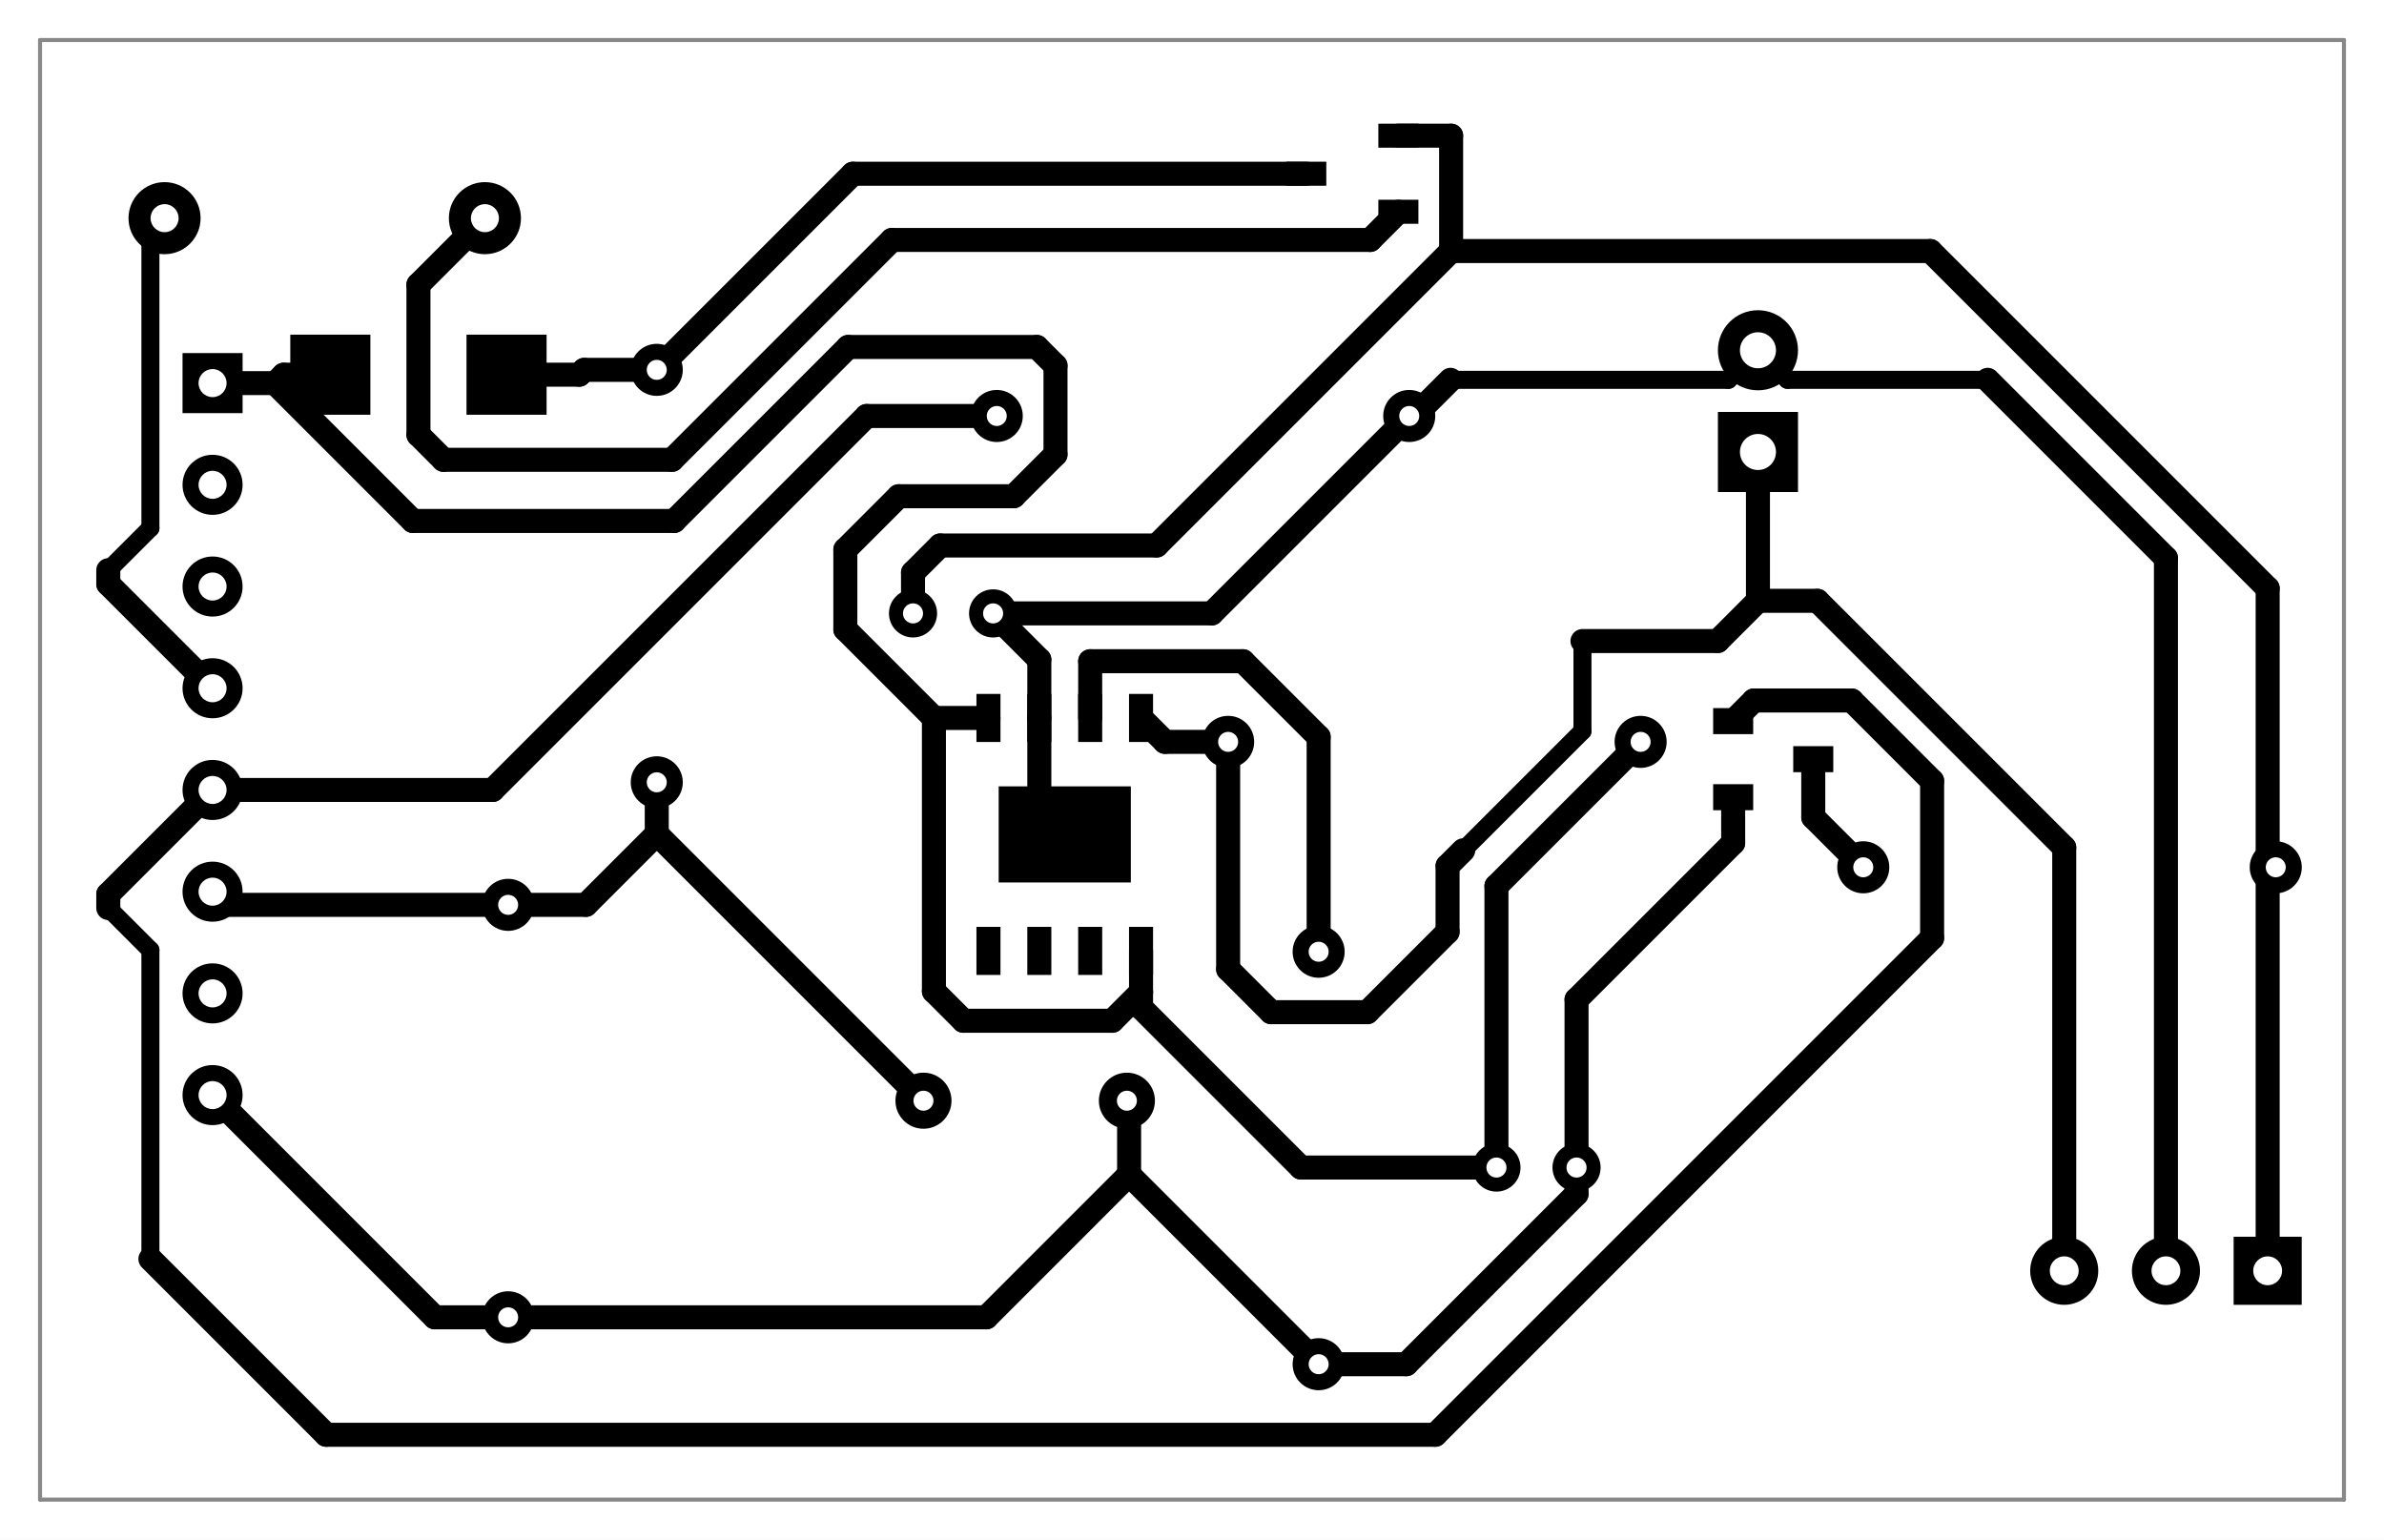
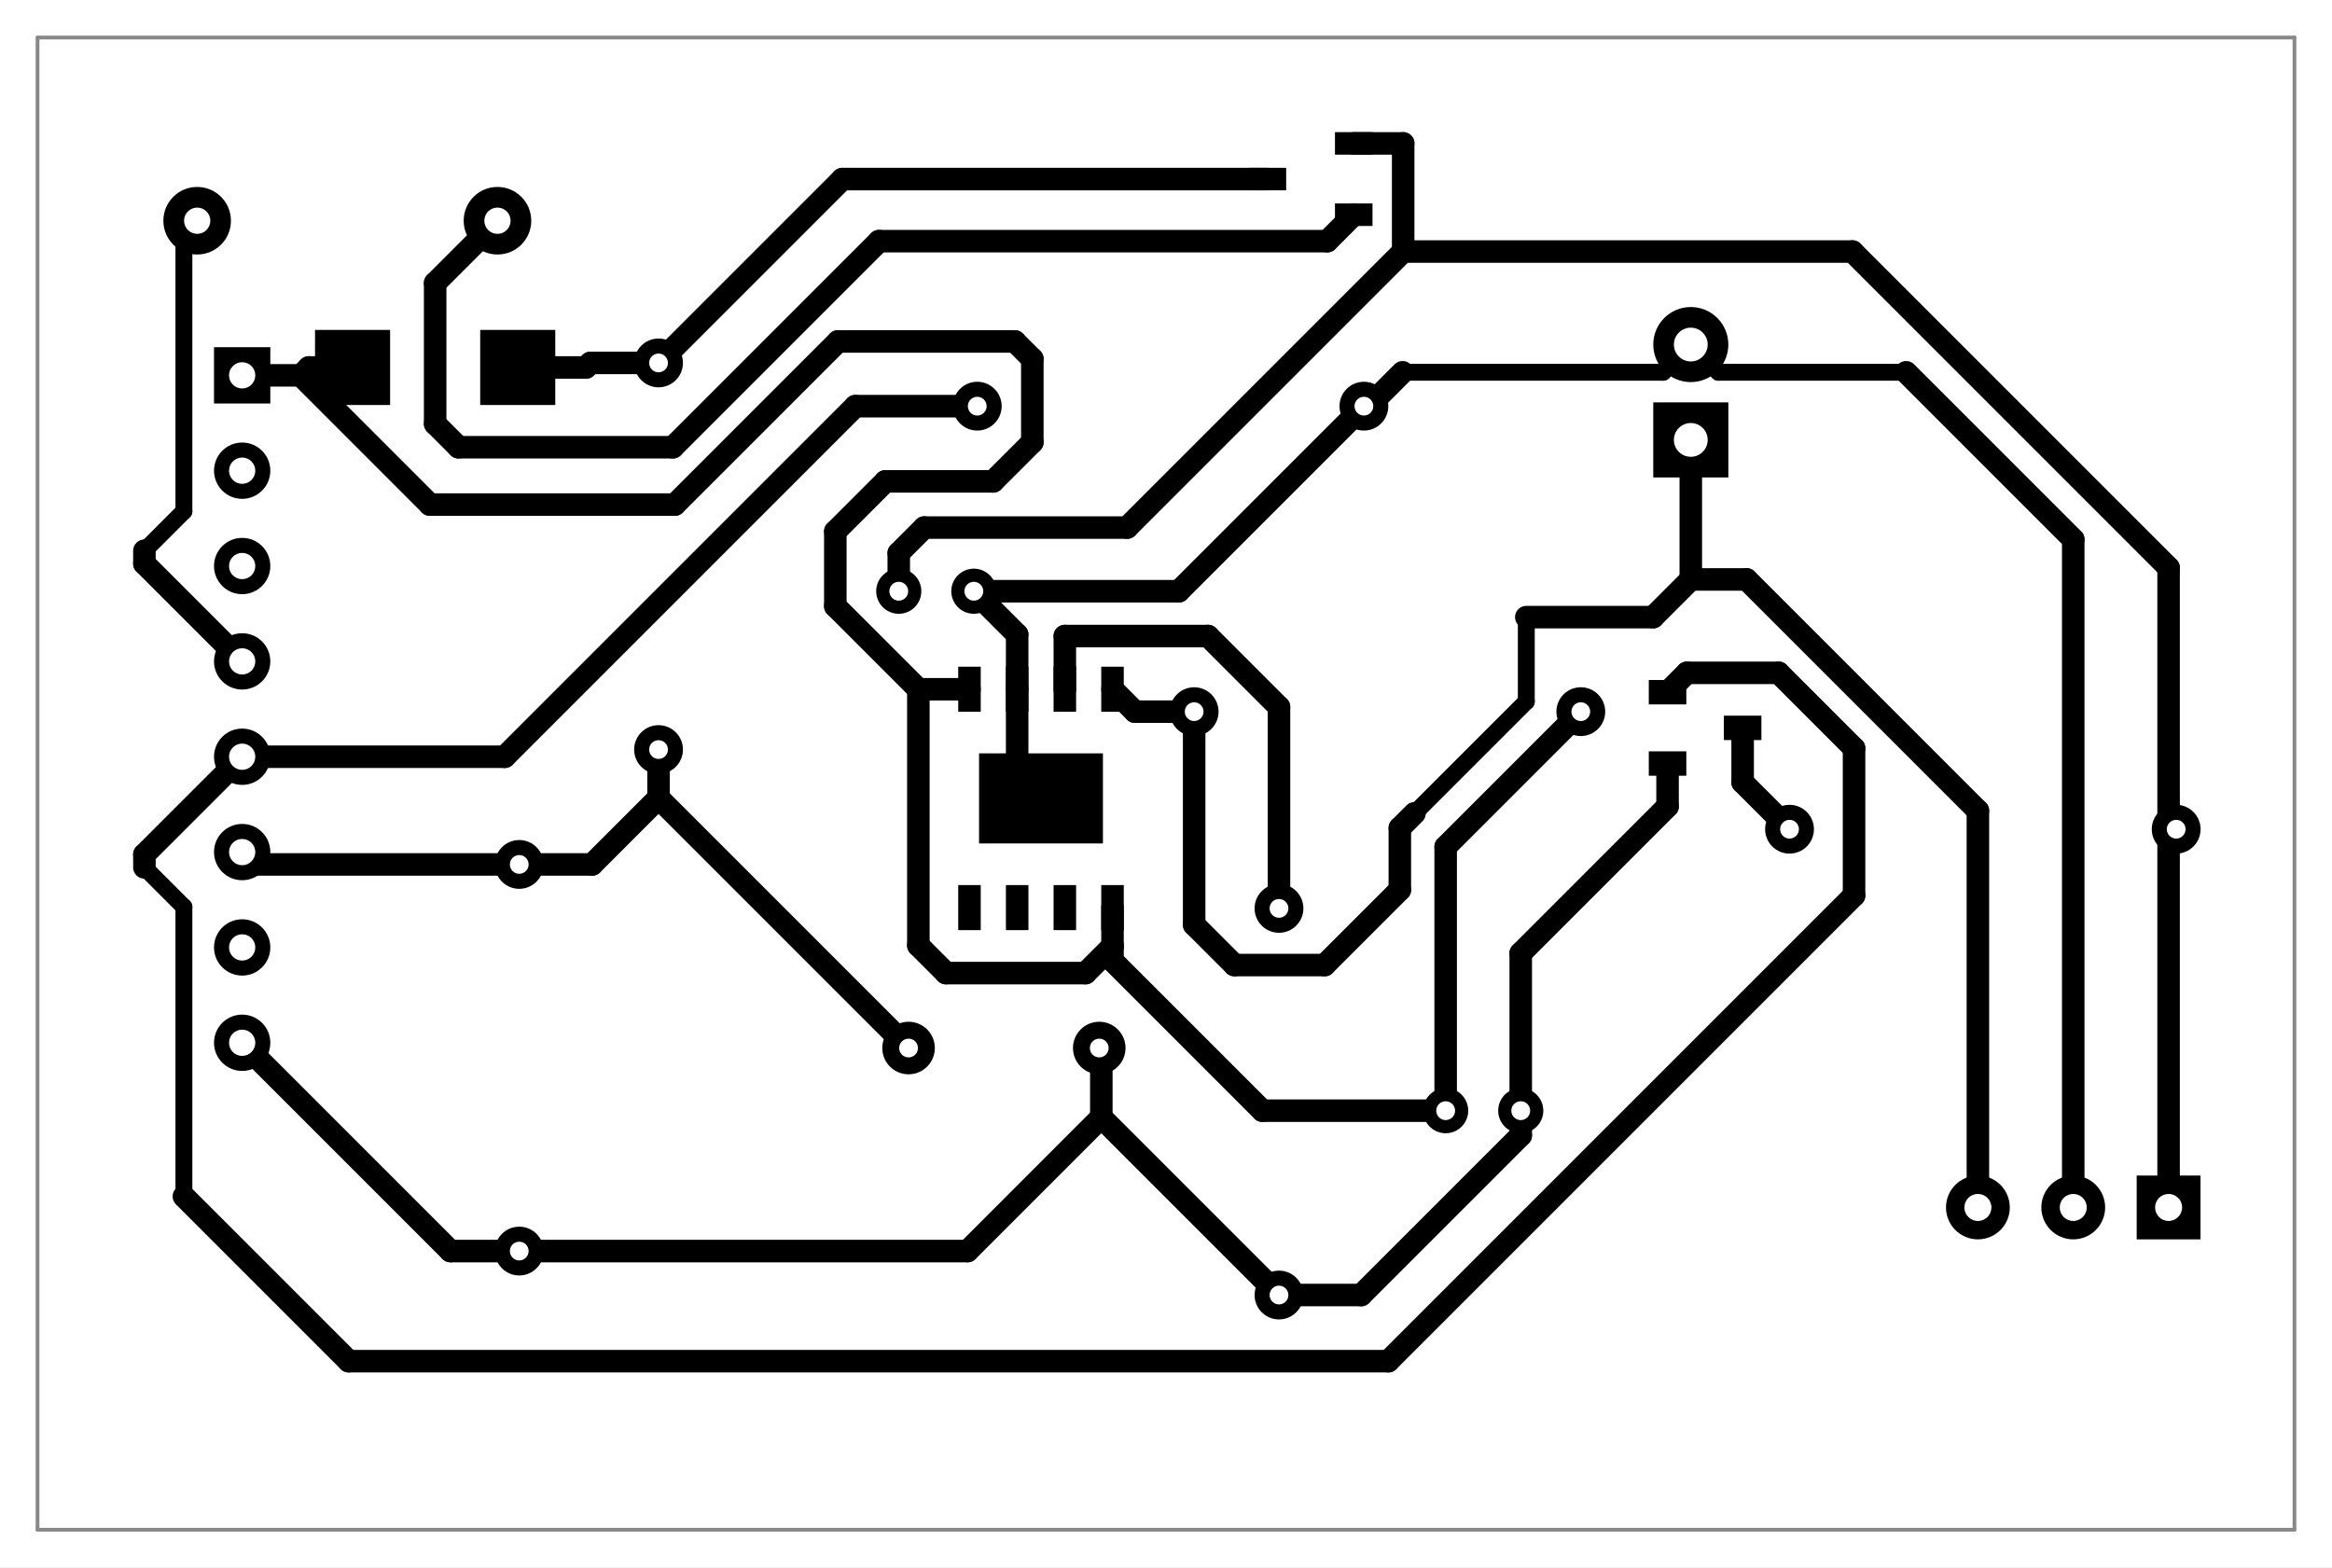
- <svg xmlns="http://www.w3.org/2000/svg" width="59.531mm" height="38.449mm" viewBox="0.778 -40.497 59.531 38.449">
-   <rect x="0.778" y="-40.497" width="59.531" height="38.449" fill="#fff" />
-   <g transform="translate(61.087 0) scale(-1 1)">
+ <svg xmlns="http://www.w3.org/2000/svg" width="62.122mm" height="41.751mm" viewBox="-0.67 -40.929 62.122 41.751">
+   <rect x="-0.67" y="-40.929" width="62.122" height="41.751" fill="#fff" />
+   <g transform="translate(60.782 0) scale(-1 1)">
    <g fill="#000">
      <circle cx="22.941" cy="-11.341" r="0.601" />
      <circle cx="20.941" cy="-11.341" r="0.601" />
      <circle cx="37.510" cy="-25.179" r="0.601" />
      <circle cx="35.510" cy="-25.179" r="0.601" />
      <circle cx="37.249" cy="-13.010" r="0.700" />
      <circle cx="32.169" cy="-13.010" r="0.700" />
      <circle cx="48.200" cy="-35.049" r="0.900" />
      <circle cx="56.200" cy="-35.049" r="0.900" />
      <rect x="46.660" y="-32.140" width="2.000" height="2.000" rx="0.000" />
      <rect x="51.060" y="-32.140" width="2.000" height="2.000" rx="0.000" />
      <rect x="54.251" y="-31.680" width="1.500" height="1.500" rx="0.000" />
      <circle cx="55.001" cy="-28.390" r="0.750" />
      <circle cx="55.001" cy="-25.850" r="0.750" />
      <circle cx="55.001" cy="-23.310" r="0.750" />
      <circle cx="55.001" cy="-20.770" r="0.750" />
      <circle cx="55.001" cy="-18.230" r="0.750" />
      <circle cx="55.001" cy="-15.690" r="0.750" />
      <circle cx="55.001" cy="-13.150" r="0.750" />
      <rect x="15.411" y="-30.210" width="2.000" height="2.000" rx="0.000" />
      <circle cx="16.411" cy="-31.750" r="1.000" />
      <rect x="24.890" y="-37.409" width="1.000" height="0.600" rx="0.000" />
      <rect x="27.190" y="-36.459" width="1.000" height="0.600" rx="0.000" />
      <rect x="24.890" y="-35.509" width="1.000" height="0.600" rx="0.000" />
      <rect x="16.530" y="-22.814" width="1.000" height="0.650" rx="0.000" />
      <rect x="16.530" y="-20.914" width="1.000" height="0.650" rx="0.000" />
      <rect x="14.530" y="-21.864" width="1.000" height="0.650" rx="0.000" />
      <circle cx="27.381" cy="-16.730" r="0.650" />
      <circle cx="27.381" cy="-6.430" r="0.650" />
      <circle cx="19.341" cy="-21.971" r="0.650" />
      <circle cx="29.641" cy="-21.971" r="0.650" />
      <circle cx="3.481" cy="-18.839" r="0.650" />
      <circle cx="13.781" cy="-18.839" r="0.650" />
      <circle cx="35.419" cy="-30.109" r="0.650" />
      <circle cx="25.119" cy="-30.109" r="0.650" />
      <circle cx="43.909" cy="-31.261" r="0.650" />
      <circle cx="43.909" cy="-20.961" r="0.650" />
      <circle cx="47.620" cy="-17.901" r="0.650" />
      <circle cx="47.620" cy="-7.601" r="0.650" />
      <rect x="31.516" y="-23.168" width="0.600" height="1.200" rx="0.000" />
      <rect x="32.786" y="-23.168" width="0.600" height="1.200" rx="0.000" />
      <rect x="34.056" y="-23.168" width="0.600" height="1.200" rx="0.000" />
      <rect x="35.326" y="-23.168" width="0.600" height="1.200" rx="0.000" />
      <rect x="35.326" y="-17.351" width="0.600" height="1.200" rx="0.000" />
      <rect x="34.056" y="-17.351" width="0.600" height="1.200" rx="0.000" />
      <rect x="32.786" y="-17.351" width="0.600" height="1.200" rx="0.000" />
      <rect x="31.516" y="-17.351" width="0.600" height="1.200" rx="0.000" />
      <rect x="32.071" y="-20.860" width="3.300" height="2.400" rx="0.000" />
      <rect x="2.833" y="-9.613" width="1.700" height="1.700" rx="0.000" />
      <circle cx="6.223" cy="-8.763" r="0.850" />
      <circle cx="8.763" cy="-8.763" r="0.850" />
      <line x1="3.683" y1="-25.806" x2="12.105" y2="-34.228" stroke="#000" stroke-width="0.600" stroke-linecap="round" />
      <line x1="12.105" y1="-34.228" x2="24.073" y2="-34.228" stroke="#000" stroke-width="0.600" stroke-linecap="round" />
      <line x1="24.073" y1="-34.228" x2="31.426" y2="-26.875" stroke="#000" stroke-width="0.600" stroke-linecap="round" />
      <line x1="31.426" y1="-26.875" x2="36.832" y2="-26.875" stroke="#000" stroke-width="0.600" stroke-linecap="round" />
      <line x1="36.832" y1="-26.875" x2="37.510" y2="-26.197" stroke="#000" stroke-width="0.600" stroke-linecap="round" />
      <line x1="37.510" y1="-26.197" x2="37.510" y2="-25.179" stroke="#000" stroke-width="0.600" stroke-linecap="round" />
      <line x1="24.073" y1="-37.109" x2="24.073" y2="-34.228" stroke="#000" stroke-width="0.600" stroke-linecap="round" />
      <line x1="3.481" y1="-18.839" x2="3.683" y2="-18.637" stroke="#000" stroke-width="0.600" stroke-linecap="round" />
      <line x1="3.683" y1="-8.763" x2="3.683" y2="-18.637" stroke="#000" stroke-width="0.600" stroke-linecap="round" />
      <line x1="3.683" y1="-18.637" x2="3.683" y2="-25.806" stroke="#000" stroke-width="0.600" stroke-linecap="round" />
      <line x1="25.390" y1="-37.109" x2="24.073" y2="-37.109" stroke="#000" stroke-width="0.600" stroke-linecap="round" />
      <line x1="43.909" y1="-31.261" x2="39.011" y2="-36.159" stroke="#000" stroke-width="0.600" stroke-linecap="round" />
      <line x1="39.011" y1="-36.159" x2="27.690" y2="-36.159" stroke="#000" stroke-width="0.600" stroke-linecap="round" />
      <line x1="47.660" y1="-31.140" x2="45.843" y2="-31.140" stroke="#000" stroke-width="0.600" stroke-linecap="round" />
      <line x1="43.909" y1="-31.261" x2="45.722" y2="-31.261" stroke="#000" stroke-width="0.600" stroke-linecap="round" />
      <line x1="45.722" y1="-31.261" x2="45.843" y2="-31.140" stroke="#000" stroke-width="0.600" stroke-linecap="round" />
      <line x1="16.411" y1="-25.493" x2="14.924" y2="-25.493" stroke="#000" stroke-width="0.600" stroke-linecap="round" />
      <line x1="14.924" y1="-25.493" x2="8.763" y2="-19.332" stroke="#000" stroke-width="0.600" stroke-linecap="round" />
      <line x1="8.763" y1="-19.332" x2="8.763" y2="-8.763" stroke="#000" stroke-width="0.600" stroke-linecap="round" />
      <line x1="20.793" y1="-24.489" x2="17.415" y2="-24.489" stroke="#000" stroke-width="0.600" stroke-linecap="round" />
      <line x1="17.415" y1="-24.489" x2="16.411" y2="-25.493" stroke="#000" stroke-width="0.600" stroke-linecap="round" />
      <line x1="20.793" y1="-24.489" x2="20.793" y2="-22.241" stroke="#000" stroke-width="0.450" stroke-linecap="round" />
      <line x1="20.793" y1="-22.241" x2="23.771" y2="-19.263" stroke="#000" stroke-width="0.450" stroke-linecap="round" />
      <line x1="23.771" y1="-19.263" x2="24.161" y2="-18.873" stroke="#000" stroke-width="0.600" stroke-linecap="round" />
      <line x1="24.162" y1="-18.873" x2="24.162" y2="-17.224" stroke="#000" stroke-width="0.600" stroke-linecap="round" />
      <line x1="24.162" y1="-17.224" x2="26.165" y2="-15.221" stroke="#000" stroke-width="0.600" stroke-linecap="round" />
      <line x1="26.165" y1="-15.221" x2="28.568" y2="-15.221" stroke="#000" stroke-width="0.600" stroke-linecap="round" />
      <line x1="28.568" y1="-15.221" x2="29.641" y2="-16.294" stroke="#000" stroke-width="0.600" stroke-linecap="round" />
      <line x1="29.641" y1="-16.294" x2="29.641" y2="-21.971" stroke="#000" stroke-width="0.600" stroke-linecap="round" />
      <line x1="16.411" y1="-29.210" x2="16.411" y2="-25.493" stroke="#000" stroke-width="0.600" stroke-linecap="round" />
      <line x1="29.641" y1="-21.971" x2="31.219" y2="-21.971" stroke="#000" stroke-width="0.600" stroke-linecap="round" />
      <line x1="31.219" y1="-21.971" x2="31.816" y2="-22.568" stroke="#000" stroke-width="0.600" stroke-linecap="round" />
      <line x1="33.086" y1="-22.568" x2="33.086" y2="-23.985" stroke="#000" stroke-width="0.600" stroke-linecap="round" />
      <line x1="33.086" y1="-23.985" x2="29.271" y2="-23.985" stroke="#000" stroke-width="0.600" stroke-linecap="round" />
      <line x1="29.271" y1="-23.985" x2="27.381" y2="-22.095" stroke="#000" stroke-width="0.600" stroke-linecap="round" />
      <line x1="27.381" y1="-22.095" x2="27.381" y2="-16.730" stroke="#000" stroke-width="0.600" stroke-linecap="round" />
      <line x1="36.988" y1="-22.568" x2="35.626" y2="-22.568" stroke="#000" stroke-width="0.600" stroke-linecap="round" />
      <line x1="53.442" y1="-30.930" x2="49.999" y2="-27.487" stroke="#000" stroke-width="0.600" stroke-linecap="round" />
      <line x1="49.999" y1="-27.487" x2="43.475" y2="-27.487" stroke="#000" stroke-width="0.600" stroke-linecap="round" />
      <line x1="43.475" y1="-27.487" x2="39.129" y2="-31.833" stroke="#000" stroke-width="0.600" stroke-linecap="round" />
      <line x1="39.129" y1="-31.833" x2="34.417" y2="-31.833" stroke="#000" stroke-width="0.600" stroke-linecap="round" />
      <line x1="34.417" y1="-31.833" x2="33.952" y2="-31.368" stroke="#000" stroke-width="0.600" stroke-linecap="round" />
      <line x1="33.952" y1="-31.368" x2="33.952" y2="-29.148" stroke="#000" stroke-width="0.600" stroke-linecap="round" />
      <line x1="33.952" y1="-29.148" x2="34.995" y2="-28.105" stroke="#000" stroke-width="0.600" stroke-linecap="round" />
      <line x1="34.995" y1="-28.105" x2="37.867" y2="-28.105" stroke="#000" stroke-width="0.600" stroke-linecap="round" />
      <line x1="37.867" y1="-28.105" x2="39.200" y2="-26.772" stroke="#000" stroke-width="0.600" stroke-linecap="round" />
      <line x1="39.200" y1="-26.772" x2="39.200" y2="-24.780" stroke="#000" stroke-width="0.600" stroke-linecap="round" />
      <line x1="39.200" y1="-24.780" x2="36.988" y2="-22.568" stroke="#000" stroke-width="0.600" stroke-linecap="round" />
      <line x1="36.988" y1="-22.568" x2="36.988" y2="-15.743" stroke="#000" stroke-width="0.600" stroke-linecap="round" />
      <line x1="36.988" y1="-15.743" x2="36.251" y2="-15.006" stroke="#000" stroke-width="0.600" stroke-linecap="round" />
      <line x1="36.251" y1="-15.006" x2="32.534" y2="-15.006" stroke="#000" stroke-width="0.600" stroke-linecap="round" />
      <line x1="32.534" y1="-15.006" x2="31.816" y2="-15.724" stroke="#000" stroke-width="0.600" stroke-linecap="round" />
      <line x1="31.816" y1="-15.724" x2="31.816" y2="-15.334" stroke="#000" stroke-width="0.600" stroke-linecap="round" />
      <line x1="53.442" y1="-30.930" x2="53.434" y2="-30.930" stroke="#000" stroke-width="0.600" stroke-linecap="round" />
      <line x1="52.060" y1="-31.140" x2="53.224" y2="-31.140" stroke="#000" stroke-width="0.600" stroke-linecap="round" />
      <line x1="53.224" y1="-31.140" x2="53.434" y2="-30.930" stroke="#000" stroke-width="0.600" stroke-linecap="round" />
      <line x1="55.001" y1="-30.930" x2="53.442" y2="-30.930" stroke="#000" stroke-width="0.600" stroke-linecap="round" />
      <line x1="31.816" y1="-16.751" x2="31.816" y2="-15.724" stroke="#000" stroke-width="0.600" stroke-linecap="round" />
      <line x1="19.341" y1="-21.971" x2="22.941" y2="-18.371" stroke="#000" stroke-width="0.600" stroke-linecap="round" />
      <line x1="22.941" y1="-18.371" x2="22.941" y2="-11.341" stroke="#000" stroke-width="0.600" stroke-linecap="round" />
      <line x1="31.816" y1="-15.334" x2="27.823" y2="-11.341" stroke="#000" stroke-width="0.600" stroke-linecap="round" />
      <line x1="27.823" y1="-11.341" x2="22.941" y2="-11.341" stroke="#000" stroke-width="0.600" stroke-linecap="round" />
      <line x1="47.620" y1="-7.601" x2="35.677" y2="-7.601" stroke="#000" stroke-width="0.600" stroke-linecap="round" />
      <line x1="35.677" y1="-7.601" x2="32.115" y2="-11.164" stroke="#000" stroke-width="0.600" stroke-linecap="round" />
      <line x1="27.381" y1="-6.430" x2="25.192" y2="-6.430" stroke="#000" stroke-width="0.600" stroke-linecap="round" />
      <line x1="25.192" y1="-6.430" x2="20.941" y2="-10.681" stroke="#000" stroke-width="0.600" stroke-linecap="round" />
      <line x1="20.941" y1="-10.681" x2="20.941" y2="-11.341" stroke="#000" stroke-width="0.600" stroke-linecap="round" />
      <line x1="34.356" y1="-22.568" x2="34.356" y2="-24.025" stroke="#000" stroke-width="0.600" stroke-linecap="round" />
      <line x1="34.356" y1="-24.025" x2="35.510" y2="-25.179" stroke="#000" stroke-width="0.600" stroke-linecap="round" />
      <line x1="6.223" y1="-8.763" x2="6.223" y2="-26.560" stroke="#000" stroke-width="0.600" stroke-linecap="round" />
      <line x1="6.223" y1="-26.560" x2="10.675" y2="-31.012" stroke="#000" stroke-width="0.600" stroke-linecap="round" />
      <line x1="25.119" y1="-30.109" x2="30.049" y2="-25.179" stroke="#000" stroke-width="0.600" stroke-linecap="round" />
      <line x1="30.049" y1="-25.179" x2="35.510" y2="-25.179" stroke="#000" stroke-width="0.600" stroke-linecap="round" />
      <line x1="33.721" y1="-19.660" x2="34.356" y2="-20.295" stroke="#000" stroke-width="0.600" stroke-linecap="round" />
      <line x1="34.356" y1="-20.295" x2="34.356" y2="-22.568" stroke="#000" stroke-width="0.600" stroke-linecap="round" />
      <line x1="10.675" y1="-31.012" x2="15.673" y2="-31.012" stroke="#000" stroke-width="0.450" stroke-linecap="round" />
      <line x1="15.673" y1="-31.012" x2="16.411" y2="-31.750" stroke="#000" stroke-width="0.450" stroke-linecap="round" />
      <line x1="20.941" y1="-11.341" x2="20.941" y2="-15.536" stroke="#000" stroke-width="0.600" stroke-linecap="round" />
      <line x1="20.941" y1="-15.536" x2="17.030" y2="-19.447" stroke="#000" stroke-width="0.600" stroke-linecap="round" />
      <line x1="32.114" y1="-11.164" x2="32.114" y2="-12.955" stroke="#000" stroke-width="0.600" stroke-linecap="round" />
      <line x1="32.114" y1="-12.955" x2="32.169" y2="-13.010" stroke="#000" stroke-width="0.600" stroke-linecap="round" />
      <line x1="27.381" y1="-6.430" x2="32.115" y2="-11.164" stroke="#000" stroke-width="0.600" stroke-linecap="round" />
      <line x1="24.088" y1="-31.012" x2="17.149" y2="-31.012" stroke="#000" stroke-width="0.450" stroke-linecap="round" />
      <line x1="17.149" y1="-31.012" x2="16.411" y2="-31.750" stroke="#000" stroke-width="0.450" stroke-linecap="round" />
      <line x1="25.119" y1="-30.109" x2="24.991" y2="-30.109" stroke="#000" stroke-width="0.600" stroke-linecap="round" />
      <line x1="24.991" y1="-30.109" x2="24.088" y2="-31.012" stroke="#000" stroke-width="0.600" stroke-linecap="round" />
      <line x1="17.030" y1="-20.589" x2="17.030" y2="-19.447" stroke="#000" stroke-width="0.600" stroke-linecap="round" />
      <line x1="47.620" y1="-7.601" x2="49.452" y2="-7.601" stroke="#000" stroke-width="0.600" stroke-linecap="round" />
      <line x1="49.452" y1="-7.601" x2="55.001" y2="-13.150" stroke="#000" stroke-width="0.600" stroke-linecap="round" />
      <line x1="48.200" y1="-35.049" x2="49.860" y2="-33.389" stroke="#000" stroke-width="0.600" stroke-linecap="round" />
      <line x1="49.860" y1="-33.389" x2="49.860" y2="-29.639" stroke="#000" stroke-width="0.600" stroke-linecap="round" />
      <line x1="49.860" y1="-29.639" x2="49.236" y2="-29.015" stroke="#000" stroke-width="0.600" stroke-linecap="round" />
      <line x1="49.236" y1="-29.015" x2="43.526" y2="-29.015" stroke="#000" stroke-width="0.600" stroke-linecap="round" />
      <line x1="43.526" y1="-29.015" x2="38.036" y2="-34.505" stroke="#000" stroke-width="0.600" stroke-linecap="round" />
      <line x1="38.036" y1="-34.505" x2="26.094" y2="-34.505" stroke="#000" stroke-width="0.600" stroke-linecap="round" />
      <line x1="26.094" y1="-34.505" x2="25.390" y2="-35.209" stroke="#000" stroke-width="0.600" stroke-linecap="round" />
      <line x1="13.781" y1="-18.839" x2="15.030" y2="-20.088" stroke="#000" stroke-width="0.600" stroke-linecap="round" />
      <line x1="15.030" y1="-20.088" x2="15.030" y2="-21.539" stroke="#000" stroke-width="0.600" stroke-linecap="round" />
      <line x1="57.605" y1="-17.822" x2="57.605" y2="-18.166" stroke="#000" stroke-width="0.600" stroke-linecap="round" />
      <line x1="57.605" y1="-18.166" x2="55.001" y2="-20.770" stroke="#000" stroke-width="0.600" stroke-linecap="round" />
      <line x1="56.553" y1="-9.058" x2="56.553" y2="-16.770" stroke="#000" stroke-width="0.450" stroke-linecap="round" />
      <line x1="56.553" y1="-16.770" x2="57.605" y2="-17.822" stroke="#000" stroke-width="0.450" stroke-linecap="round" />
      <line x1="17.030" y1="-22.489" x2="16.514" y2="-23.005" stroke="#000" stroke-width="0.600" stroke-linecap="round" />
      <line x1="16.514" y1="-23.005" x2="14.071" y2="-23.005" stroke="#000" stroke-width="0.600" stroke-linecap="round" />
      <line x1="14.071" y1="-23.005" x2="12.062" y2="-20.996" stroke="#000" stroke-width="0.600" stroke-linecap="round" />
      <line x1="12.062" y1="-20.996" x2="12.062" y2="-17.074" stroke="#000" stroke-width="0.600" stroke-linecap="round" />
      <line x1="12.062" y1="-17.074" x2="24.468" y2="-4.668" stroke="#000" stroke-width="0.600" stroke-linecap="round" />
      <line x1="24.468" y1="-4.668" x2="52.163" y2="-4.668" stroke="#000" stroke-width="0.600" stroke-linecap="round" />
      <line x1="52.163" y1="-4.668" x2="56.553" y2="-9.058" stroke="#000" stroke-width="0.600" stroke-linecap="round" />
      <line x1="35.419" y1="-30.109" x2="38.667" y2="-30.109" stroke="#000" stroke-width="0.600" stroke-linecap="round" />
      <line x1="38.667" y1="-30.109" x2="48.006" y2="-20.770" stroke="#000" stroke-width="0.600" stroke-linecap="round" />
      <line x1="48.006" y1="-20.770" x2="55.001" y2="-20.770" stroke="#000" stroke-width="0.600" stroke-linecap="round" />
      <line x1="43.909" y1="-19.670" x2="37.249" y2="-13.010" stroke="#000" stroke-width="0.600" stroke-linecap="round" />
      <line x1="43.909" y1="-20.961" x2="43.909" y2="-19.670" stroke="#000" stroke-width="0.600" stroke-linecap="round" />
      <line x1="47.620" y1="-17.901" x2="45.678" y2="-17.901" stroke="#000" stroke-width="0.600" stroke-linecap="round" />
      <line x1="45.678" y1="-17.901" x2="43.909" y2="-19.670" stroke="#000" stroke-width="0.600" stroke-linecap="round" />
      <line x1="47.620" y1="-17.901" x2="54.672" y2="-17.901" stroke="#000" stroke-width="0.600" stroke-linecap="round" />
      <line x1="54.672" y1="-17.901" x2="55.001" y2="-18.230" stroke="#000" stroke-width="0.600" stroke-linecap="round" />
      <line x1="57.605" y1="-26.258" x2="57.605" y2="-25.914" stroke="#000" stroke-width="0.600" stroke-linecap="round" />
      <line x1="57.605" y1="-25.914" x2="55.001" y2="-23.310" stroke="#000" stroke-width="0.600" stroke-linecap="round" />
      <line x1="56.553" y1="-35.049" x2="56.553" y2="-27.310" stroke="#000" stroke-width="0.450" stroke-linecap="round" />
      <line x1="56.553" y1="-27.310" x2="57.605" y2="-26.258" stroke="#000" stroke-width="0.450" stroke-linecap="round" />
      <line x1="56.200" y1="-35.049" x2="56.553" y2="-35.049" stroke="#000" stroke-width="0.600" stroke-linecap="round" />
    </g>
    <g fill="#fff">
      <circle cx="37.249" cy="-13.010" r="0.250" />
      <circle cx="32.169" cy="-13.010" r="0.250" />
      <circle cx="27.381" cy="-16.730" r="0.250" />
      <circle cx="27.381" cy="-6.430" r="0.250" />
      <circle cx="19.341" cy="-21.971" r="0.250" />
      <circle cx="29.641" cy="-21.971" r="0.250" />
      <circle cx="3.481" cy="-18.839" r="0.250" />
      <circle cx="13.781" cy="-18.839" r="0.250" />
      <circle cx="35.419" cy="-30.109" r="0.250" />
      <circle cx="25.119" cy="-30.109" r="0.250" />
      <circle cx="43.909" cy="-31.261" r="0.250" />
      <circle cx="43.909" cy="-20.961" r="0.250" />
      <circle cx="47.620" cy="-17.901" r="0.250" />
      <circle cx="47.620" cy="-7.601" r="0.250" />
      <circle cx="22.941" cy="-11.341" r="0.251" />
      <circle cx="20.941" cy="-11.341" r="0.251" />
      <circle cx="37.510" cy="-25.179" r="0.251" />
      <circle cx="35.510" cy="-25.179" r="0.251" />
      <circle cx="48.200" cy="-35.049" r="0.350" />
      <circle cx="56.199" cy="-35.049" r="0.350" />
      <circle cx="55.001" cy="-30.930" r="0.350" />
      <circle cx="55.001" cy="-28.390" r="0.350" />
      <circle cx="55.001" cy="-25.850" r="0.350" />
      <circle cx="55.001" cy="-23.310" r="0.350" />
      <circle cx="55.001" cy="-20.770" r="0.350" />
      <circle cx="55.001" cy="-18.230" r="0.350" />
      <circle cx="55.001" cy="-15.690" r="0.350" />
      <circle cx="55.001" cy="-13.150" r="0.350" />
      <circle cx="3.683" cy="-8.763" r="0.360" />
      <circle cx="6.223" cy="-8.763" r="0.360" />
      <circle cx="8.763" cy="-8.763" r="0.360" />
      <circle cx="16.411" cy="-29.210" r="0.450" />
      <circle cx="16.411" cy="-31.750" r="0.450" />
    </g>
    <g fill="none">
-       <line x1="1.778" y1="-3.048" x2="1.778" y2="-39.497" stroke="#888" stroke-width="0.1" stroke-linecap="round" />
-       <line x1="1.778" y1="-39.497" x2="59.309" y2="-39.497" stroke="#888" stroke-width="0.1" stroke-linecap="round" />
-       <line x1="59.309" y1="-39.497" x2="59.309" y2="-3.048" stroke="#888" stroke-width="0.1" stroke-linecap="round" />
-       <line x1="59.309" y1="-3.048" x2="1.778" y2="-3.048" stroke="#888" stroke-width="0.1" stroke-linecap="round" />
+       <line x1="0.330" y1="-0.178" x2="0.330" y2="-39.929" stroke="#888" stroke-width="0.1" stroke-linecap="round" />
+       <line x1="0.330" y1="-39.929" x2="60.452" y2="-39.929" stroke="#888" stroke-width="0.1" stroke-linecap="round" />
+       <line x1="60.452" y1="-39.929" x2="60.452" y2="-0.178" stroke="#888" stroke-width="0.1" stroke-linecap="round" />
+       <line x1="60.452" y1="-0.178" x2="0.330" y2="-0.178" stroke="#888" stroke-width="0.1" stroke-linecap="round" />
    </g>
  </g>
</svg>
